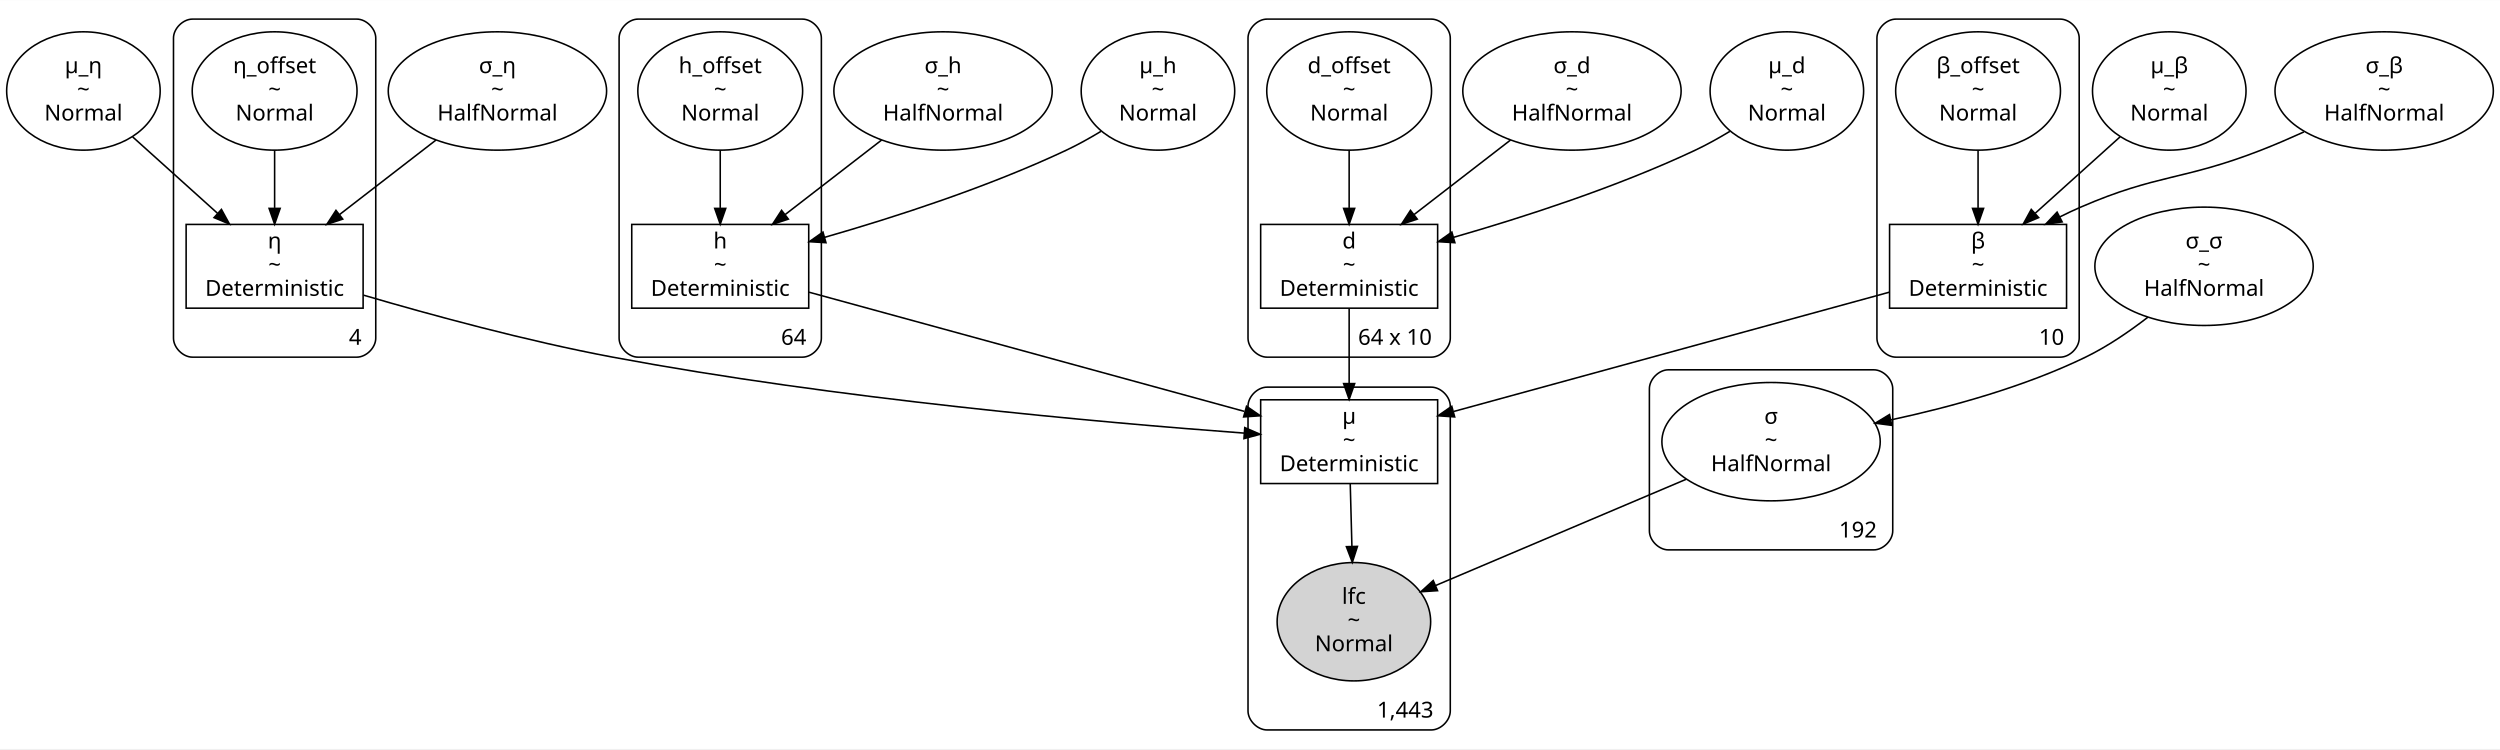
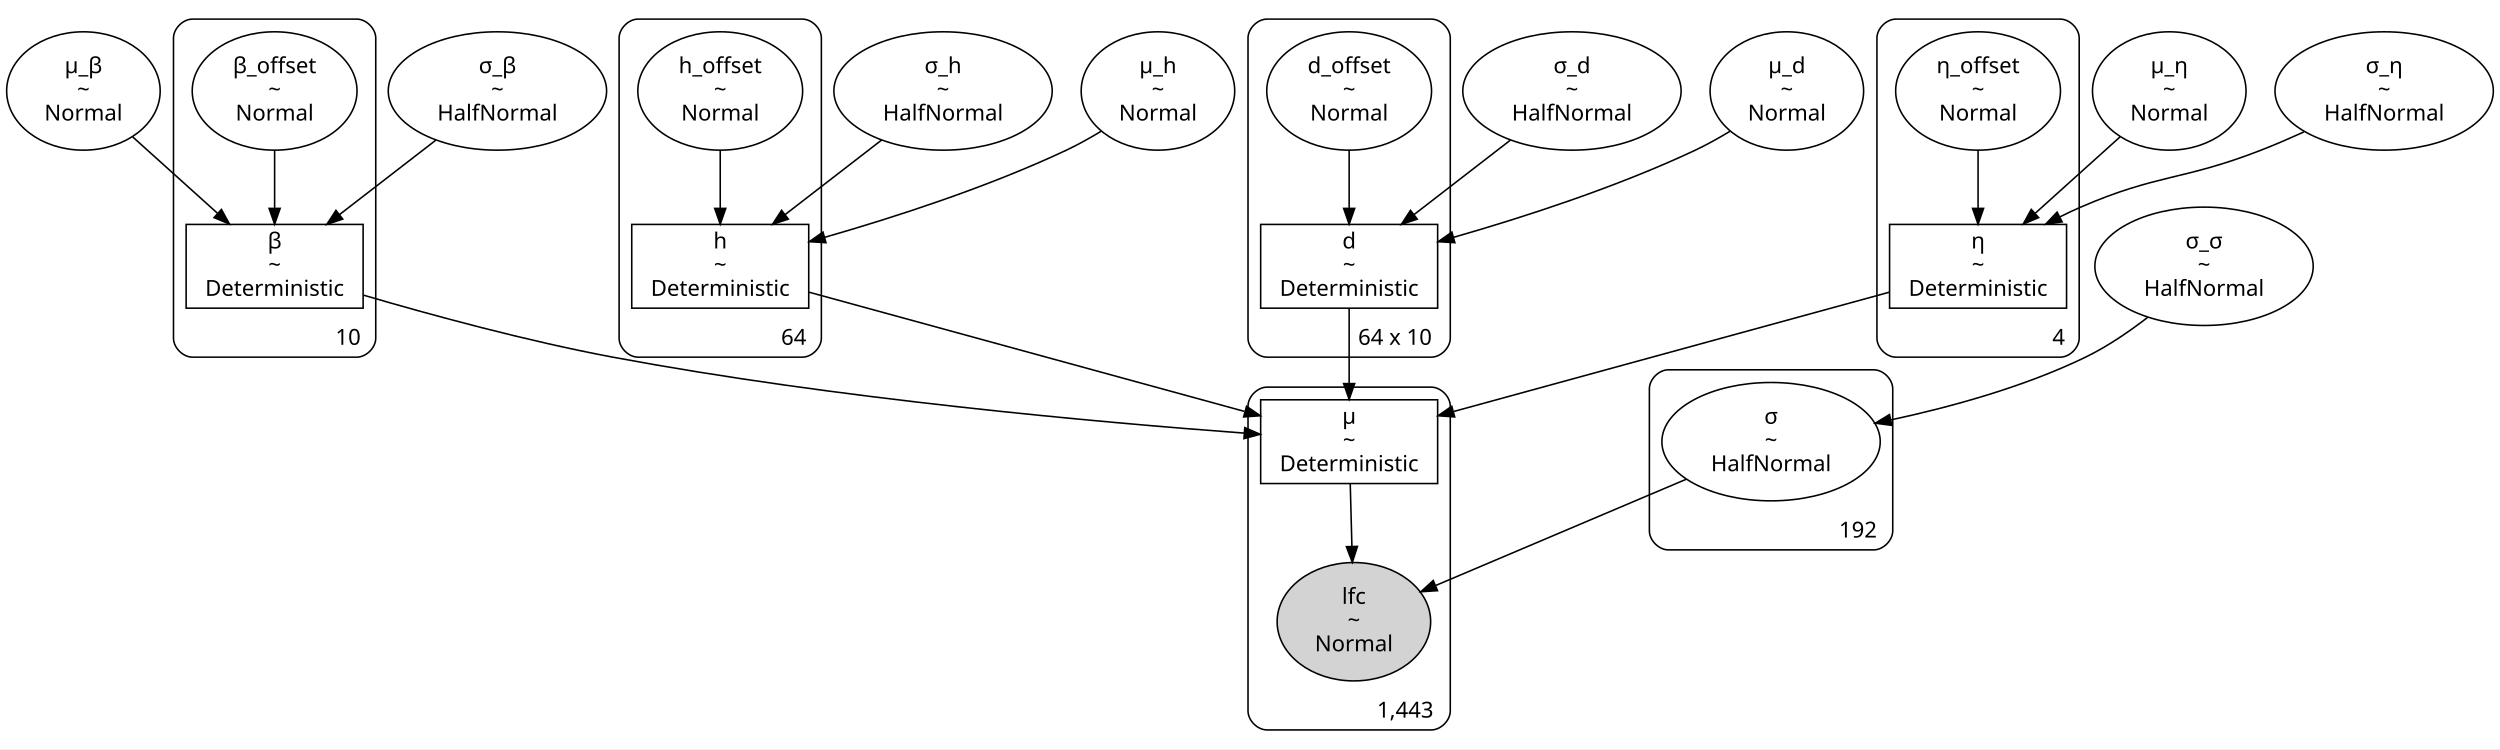
<svg xmlns="http://www.w3.org/2000/svg" width="1582pt" height="474pt" viewBox="0.00 0.00 1582.09 473.84">
  <g id="graph0" class="graph" transform="scale(1 1) rotate(0) translate(4 469.84)">
    <polygon fill="white" stroke="transparent" points="-4,4 -4,-469.84 1578.09,-469.84 1578.09,4 -4,4" />
    <g id="clust1" class="cluster">
      <path fill="none" stroke="black" d="M399.79,-243.91C399.79,-243.91 503.79,-243.91 503.79,-243.91 509.79,-243.91 515.79,-249.91 515.79,-255.91 515.79,-255.91 515.79,-445.84 515.79,-445.84 515.79,-451.84 509.79,-457.84 503.79,-457.84 503.79,-457.84 399.79,-457.84 399.79,-457.84 393.79,-457.84 387.79,-451.84 387.79,-445.84 387.79,-445.84 387.79,-255.91 387.79,-255.91 387.79,-249.91 393.79,-243.91 399.79,-243.91" />
      <text text-anchor="middle" x="498.29" y="-251.71" font-family="Times-Roman" font-size="14.00">64</text>
    </g>
    <g id="clust2" class="cluster">
      <path fill="none" stroke="black" d="M797.79,-243.91C797.79,-243.91 901.79,-243.91 901.79,-243.91 907.79,-243.91 913.79,-249.91 913.79,-255.91 913.79,-255.91 913.79,-445.84 913.79,-445.84 913.79,-451.84 907.79,-457.84 901.79,-457.84 901.79,-457.84 797.79,-457.84 797.79,-457.84 791.79,-457.84 785.79,-451.84 785.79,-445.84 785.79,-445.84 785.79,-255.91 785.79,-255.91 785.79,-249.91 791.79,-243.91 797.79,-243.91" />
      <text text-anchor="middle" x="878.79" y="-251.71" font-family="Times-Roman" font-size="14.00">64 x 10</text>
    </g>
    <g id="clust3" class="cluster">
+       <path fill="none" stroke="black" d="M1195.79,-243.91C1195.79,-243.91 1299.79,-243.91 1299.79,-243.91 1305.79,-243.91 1311.79,-249.91 1311.79,-255.91 1311.79,-255.91 1311.79,-445.84 1311.79,-445.84 1311.79,-451.84 1305.79,-457.84 1299.79,-457.84 1299.79,-457.84 1195.79,-457.84 1195.79,-457.84 1189.79,-457.84 1183.79,-451.84 1183.79,-445.84 1183.79,-445.84 1183.79,-255.91 1183.79,-255.91 1183.79,-249.91 1189.79,-243.91 1195.79,-243.91" />
+       <text text-anchor="middle" x="1298.79" y="-251.71" font-family="Times-Roman" font-size="14.00">4</text>
+     </g>
+     <g id="clust4" class="cluster">
      <path fill="none" stroke="black" d="M117.79,-243.91C117.79,-243.91 221.79,-243.91 221.79,-243.91 227.79,-243.91 233.79,-249.91 233.79,-255.91 233.79,-255.91 233.79,-445.84 233.79,-445.84 233.79,-451.84 227.79,-457.84 221.79,-457.84 221.79,-457.84 117.79,-457.84 117.79,-457.84 111.79,-457.84 105.79,-451.84 105.79,-445.84 105.79,-445.84 105.79,-255.91 105.79,-255.91 105.79,-249.91 111.79,-243.91 117.79,-243.91" />
-       <text text-anchor="middle" x="220.79" y="-251.71" font-family="Times-Roman" font-size="14.00">4</text>
-     </g>
-     <g id="clust4" class="cluster">
-       <path fill="none" stroke="black" d="M1195.79,-243.91C1195.79,-243.91 1299.79,-243.91 1299.79,-243.91 1305.79,-243.91 1311.79,-249.91 1311.79,-255.91 1311.79,-255.91 1311.79,-445.84 1311.79,-445.84 1311.79,-451.84 1305.79,-457.84 1299.79,-457.84 1299.79,-457.84 1195.79,-457.84 1195.79,-457.84 1189.79,-457.84 1183.79,-451.84 1183.79,-445.84 1183.79,-445.84 1183.79,-255.91 1183.79,-255.91 1183.79,-249.91 1189.79,-243.91 1195.79,-243.91" />
-       <text text-anchor="middle" x="1294.29" y="-251.71" font-family="Times-Roman" font-size="14.00">10</text>
+       <text text-anchor="middle" x="216.29" y="-251.71" font-family="Times-Roman" font-size="14.00">10</text>
    </g>
    <g id="clust5" class="cluster">
      <path fill="none" stroke="black" d="M797.79,-8C797.79,-8 901.79,-8 901.79,-8 907.79,-8 913.79,-14 913.79,-20 913.79,-20 913.79,-212.93 913.79,-212.93 913.79,-218.93 907.79,-224.93 901.79,-224.93 901.79,-224.93 797.79,-224.93 797.79,-224.93 791.79,-224.93 785.79,-218.93 785.79,-212.93 785.79,-212.93 785.79,-20 785.79,-20 785.79,-14 791.79,-8 797.79,-8" />
      <text text-anchor="middle" x="885.29" y="-15.8" font-family="Times-Roman" font-size="14.00">1,443</text>
    </g>
    <g id="clust6" class="cluster">
      <path fill="none" stroke="black" d="M1051.79,-121.95C1051.79,-121.95 1181.79,-121.95 1181.79,-121.95 1187.79,-121.95 1193.79,-127.95 1193.79,-133.95 1193.79,-133.95 1193.79,-223.91 1193.79,-223.91 1193.79,-229.91 1187.79,-235.91 1181.79,-235.91 1181.79,-235.91 1051.79,-235.91 1051.79,-235.91 1045.79,-235.91 1039.79,-229.91 1039.79,-223.91 1039.79,-223.91 1039.79,-133.95 1039.79,-133.95 1039.79,-127.95 1045.79,-121.95 1051.79,-121.95" />
      <text text-anchor="middle" x="1171.79" y="-129.75" font-family="Times-Roman" font-size="14.00">192</text>
    </g>
    <g id="node1" class="node">
      <ellipse fill="none" stroke="black" cx="48.79" cy="-412.36" rx="48.58" ry="37.45" />
-       <text text-anchor="middle" x="48.79" y="-423.66" font-family="Times-Roman" font-size="14.00">μ_η</text>
+       <text text-anchor="middle" x="48.79" y="-423.66" font-family="Times-Roman" font-size="14.00">μ_β</text>
      <text text-anchor="middle" x="48.79" y="-408.66" font-family="Times-Roman" font-size="14.00">~</text>
      <text text-anchor="middle" x="48.79" y="-393.66" font-family="Times-Roman" font-size="14.00">Normal</text>
    </g>
-     <g id="node14" class="node">
+     <g id="node17" class="node">
      <polygon fill="none" stroke="black" points="225.79,-327.91 113.79,-327.91 113.79,-274.91 225.79,-274.91 225.79,-327.91" />
-       <text text-anchor="middle" x="169.79" y="-312.71" font-family="Times-Roman" font-size="14.00">η</text>
+       <text text-anchor="middle" x="169.79" y="-312.71" font-family="Times-Roman" font-size="14.00">β</text>
      <text text-anchor="middle" x="169.79" y="-297.71" font-family="Times-Roman" font-size="14.00">~</text>
      <text text-anchor="middle" x="169.79" y="-282.71" font-family="Times-Roman" font-size="14.00">Deterministic</text>
    </g>
-     <g id="edge7" class="edge">
+     <g id="edge12" class="edge">
      <path fill="none" stroke="black" d="M79.95,-383.3C96.35,-368.54 116.53,-350.36 133.62,-334.98" />
      <polygon fill="black" stroke="black" points="136.13,-337.42 141.22,-328.13 131.45,-332.22 136.13,-337.42" />
    </g>
    <g id="node2" class="node">
-       <ellipse fill="none" stroke="black" cx="1368.79" cy="-412.36" rx="48.58" ry="37.45" />
-       <text text-anchor="middle" x="1368.79" y="-423.66" font-family="Times-Roman" font-size="14.00">μ_β</text>
-       <text text-anchor="middle" x="1368.79" y="-408.66" font-family="Times-Roman" font-size="14.00">~</text>
-       <text text-anchor="middle" x="1368.79" y="-393.66" font-family="Times-Roman" font-size="14.00">Normal</text>
-     </g>
-     <g id="node17" class="node">
-       <polygon fill="none" stroke="black" points="1303.79,-327.91 1191.79,-327.91 1191.79,-274.91 1303.79,-274.91 1303.79,-327.91" />
-       <text text-anchor="middle" x="1247.79" y="-312.71" font-family="Times-Roman" font-size="14.00">β</text>
-       <text text-anchor="middle" x="1247.79" y="-297.71" font-family="Times-Roman" font-size="14.00">~</text>
-       <text text-anchor="middle" x="1247.79" y="-282.71" font-family="Times-Roman" font-size="14.00">Deterministic</text>
-     </g>
-     <g id="edge10" class="edge">
-       <path fill="none" stroke="black" d="M1337.63,-383.3C1321.23,-368.54 1301.05,-350.36 1283.96,-334.98" />
-       <polygon fill="black" stroke="black" points="1286.13,-332.22 1276.36,-328.13 1281.45,-337.42 1286.13,-332.22" />
-     </g>
-     <g id="node3" class="node">
      <ellipse fill="none" stroke="black" cx="592.79" cy="-412.36" rx="69.09" ry="37.45" />
      <text text-anchor="middle" x="592.79" y="-423.66" font-family="Times-Roman" font-size="14.00">σ_h</text>
      <text text-anchor="middle" x="592.79" y="-408.66" font-family="Times-Roman" font-size="14.00">~</text>
      <text text-anchor="middle" x="592.79" y="-393.66" font-family="Times-Roman" font-size="14.00">HalfNormal</text>
    </g>
-     <g id="node11" class="node">
+     <g id="node10" class="node">
      <polygon fill="none" stroke="black" points="507.79,-327.91 395.79,-327.91 395.79,-274.91 507.79,-274.91 507.79,-327.91" />
      <text text-anchor="middle" x="451.79" y="-312.71" font-family="Times-Roman" font-size="14.00">h</text>
      <text text-anchor="middle" x="451.79" y="-297.71" font-family="Times-Roman" font-size="14.00">~</text>
      <text text-anchor="middle" x="451.79" y="-282.71" font-family="Times-Roman" font-size="14.00">Deterministic</text>
    </g>
-     <g id="edge2" class="edge">
+     <g id="edge1" class="edge">
      <path fill="none" stroke="black" d="M553.89,-381.3C534.92,-366.64 512.09,-349 492.84,-334.13" />
      <polygon fill="black" stroke="black" points="494.89,-331.28 484.83,-327.94 490.61,-336.82 494.89,-331.28" />
    </g>
+     <g id="node3" class="node">
+       <ellipse fill="none" stroke="black" cx="990.79" cy="-412.36" rx="69.09" ry="37.45" />
+       <text text-anchor="middle" x="990.79" y="-423.66" font-family="Times-Roman" font-size="14.00">σ_d</text>
+       <text text-anchor="middle" x="990.79" y="-408.66" font-family="Times-Roman" font-size="14.00">~</text>
+       <text text-anchor="middle" x="990.79" y="-393.66" font-family="Times-Roman" font-size="14.00">HalfNormal</text>
+     </g>
+     <g id="node13" class="node">
+       <polygon fill="none" stroke="black" points="905.79,-327.91 793.79,-327.91 793.79,-274.91 905.79,-274.91 905.79,-327.91" />
+       <text text-anchor="middle" x="849.79" y="-312.71" font-family="Times-Roman" font-size="14.00">d</text>
+       <text text-anchor="middle" x="849.79" y="-297.71" font-family="Times-Roman" font-size="14.00">~</text>
+       <text text-anchor="middle" x="849.79" y="-282.71" font-family="Times-Roman" font-size="14.00">Deterministic</text>
+     </g>
+     <g id="edge4" class="edge">
+       <path fill="none" stroke="black" d="M951.89,-381.3C932.92,-366.64 910.09,-349 890.84,-334.13" />
+       <polygon fill="black" stroke="black" points="892.89,-331.28 882.83,-327.94 888.61,-336.82 892.89,-331.28" />
+     </g>
    <g id="node4" class="node">
+       <ellipse fill="none" stroke="black" cx="1368.79" cy="-412.36" rx="48.58" ry="37.45" />
+       <text text-anchor="middle" x="1368.79" y="-423.66" font-family="Times-Roman" font-size="14.00">μ_η</text>
+       <text text-anchor="middle" x="1368.79" y="-408.66" font-family="Times-Roman" font-size="14.00">~</text>
+       <text text-anchor="middle" x="1368.79" y="-393.66" font-family="Times-Roman" font-size="14.00">Normal</text>
+     </g>
+     <g id="node14" class="node">
+       <polygon fill="none" stroke="black" points="1303.79,-327.91 1191.79,-327.91 1191.79,-274.91 1303.79,-274.91 1303.79,-327.91" />
+       <text text-anchor="middle" x="1247.79" y="-312.71" font-family="Times-Roman" font-size="14.00">η</text>
+       <text text-anchor="middle" x="1247.79" y="-297.71" font-family="Times-Roman" font-size="14.00">~</text>
+       <text text-anchor="middle" x="1247.79" y="-282.71" font-family="Times-Roman" font-size="14.00">Deterministic</text>
+     </g>
+     <g id="edge7" class="edge">
+       <path fill="none" stroke="black" d="M1337.63,-383.3C1321.23,-368.54 1301.05,-350.36 1283.96,-334.98" />
+       <polygon fill="black" stroke="black" points="1286.13,-332.22 1276.36,-328.13 1281.45,-337.42 1286.13,-332.22" />
+     </g>
+     <g id="node5" class="node">
      <ellipse fill="none" stroke="black" cx="728.79" cy="-412.36" rx="48.58" ry="37.45" />
      <text text-anchor="middle" x="728.79" y="-423.66" font-family="Times-Roman" font-size="14.00">μ_h</text>
      <text text-anchor="middle" x="728.79" y="-408.66" font-family="Times-Roman" font-size="14.00">~</text>
      <text text-anchor="middle" x="728.79" y="-393.66" font-family="Times-Roman" font-size="14.00">Normal</text>
    </g>
-     <g id="edge3" class="edge">
+     <g id="edge2" class="edge">
      <path fill="none" stroke="black" d="M692.73,-386.82C685.63,-382.52 678.11,-378.33 670.79,-374.88 621.28,-351.55 562.22,-332.47 517.92,-319.76" />
      <polygon fill="black" stroke="black" points="518.7,-316.34 508.13,-316.98 516.79,-323.08 518.7,-316.34" />
    </g>
-     <g id="node5" class="node">
-       <ellipse fill="none" stroke="black" cx="990.79" cy="-412.36" rx="69.09" ry="37.45" />
-       <text text-anchor="middle" x="990.79" y="-423.66" font-family="Times-Roman" font-size="14.00">σ_d</text>
-       <text text-anchor="middle" x="990.79" y="-408.66" font-family="Times-Roman" font-size="14.00">~</text>
-       <text text-anchor="middle" x="990.79" y="-393.66" font-family="Times-Roman" font-size="14.00">HalfNormal</text>
-     </g>
-     <g id="node12" class="node">
-       <polygon fill="none" stroke="black" points="905.79,-327.91 793.79,-327.91 793.79,-274.91 905.79,-274.91 905.79,-327.91" />
-       <text text-anchor="middle" x="849.79" y="-312.71" font-family="Times-Roman" font-size="14.00">d</text>
-       <text text-anchor="middle" x="849.79" y="-297.71" font-family="Times-Roman" font-size="14.00">~</text>
-       <text text-anchor="middle" x="849.79" y="-282.71" font-family="Times-Roman" font-size="14.00">Deterministic</text>
-     </g>
-     <g id="edge4" class="edge">
-       <path fill="none" stroke="black" d="M951.89,-381.3C932.92,-366.64 910.09,-349 890.84,-334.13" />
-       <polygon fill="black" stroke="black" points="892.89,-331.28 882.83,-327.94 888.61,-336.82 892.89,-331.28" />
-     </g>
    <g id="node6" class="node">
-       <ellipse fill="none" stroke="black" cx="1504.79" cy="-412.36" rx="69.09" ry="37.45" />
-       <text text-anchor="middle" x="1504.79" y="-423.66" font-family="Times-Roman" font-size="14.00">σ_β</text>
-       <text text-anchor="middle" x="1504.79" y="-408.66" font-family="Times-Roman" font-size="14.00">~</text>
-       <text text-anchor="middle" x="1504.79" y="-393.66" font-family="Times-Roman" font-size="14.00">HalfNormal</text>
-     </g>
-     <g id="edge12" class="edge">
-       <path fill="none" stroke="black" d="M1454.02,-386.45C1445.04,-382.37 1435.7,-378.36 1426.79,-374.88 1377.28,-355.59 1361.55,-360 1312.79,-338.88 1308.42,-336.99 1303.96,-334.89 1299.53,-332.67" />
-       <polygon fill="black" stroke="black" points="1301.01,-329.5 1290.52,-328.01 1297.79,-335.71 1301.01,-329.5" />
-     </g>
-     <g id="node7" class="node">
-       <ellipse fill="none" stroke="black" cx="310.79" cy="-412.36" rx="69.09" ry="37.45" />
-       <text text-anchor="middle" x="310.79" y="-423.66" font-family="Times-Roman" font-size="14.00">σ_η</text>
-       <text text-anchor="middle" x="310.79" y="-408.66" font-family="Times-Roman" font-size="14.00">~</text>
-       <text text-anchor="middle" x="310.79" y="-393.66" font-family="Times-Roman" font-size="14.00">HalfNormal</text>
-     </g>
-     <g id="edge8" class="edge">
-       <path fill="none" stroke="black" d="M271.89,-381.3C252.92,-366.64 230.09,-349 210.84,-334.13" />
-       <polygon fill="black" stroke="black" points="212.89,-331.28 202.83,-327.94 208.61,-336.82 212.89,-331.28" />
-     </g>
-     <g id="node8" class="node">
      <ellipse fill="none" stroke="black" cx="1126.79" cy="-412.36" rx="48.58" ry="37.45" />
      <text text-anchor="middle" x="1126.79" y="-423.66" font-family="Times-Roman" font-size="14.00">μ_d</text>
      <text text-anchor="middle" x="1126.79" y="-408.66" font-family="Times-Roman" font-size="14.00">~</text>
      <text text-anchor="middle" x="1126.79" y="-393.66" font-family="Times-Roman" font-size="14.00">Normal</text>
    </g>
    <g id="edge6" class="edge">
      <path fill="none" stroke="black" d="M1090.73,-386.82C1083.63,-382.52 1076.11,-378.33 1068.79,-374.88 1019.28,-351.55 960.22,-332.47 915.92,-319.76" />
      <polygon fill="black" stroke="black" points="916.7,-316.34 906.13,-316.98 914.79,-323.08 916.7,-316.34" />
    </g>
-     <g id="node9" class="node">
+     <g id="node7" class="node">
+       <ellipse fill="none" stroke="black" cx="310.79" cy="-412.36" rx="69.09" ry="37.45" />
+       <text text-anchor="middle" x="310.79" y="-423.66" font-family="Times-Roman" font-size="14.00">σ_β</text>
+       <text text-anchor="middle" x="310.79" y="-408.66" font-family="Times-Roman" font-size="14.00">~</text>
+       <text text-anchor="middle" x="310.79" y="-393.66" font-family="Times-Roman" font-size="14.00">HalfNormal</text>
+     </g>
+     <g id="edge11" class="edge">
+       <path fill="none" stroke="black" d="M271.89,-381.3C252.92,-366.64 230.09,-349 210.84,-334.13" />
+       <polygon fill="black" stroke="black" points="212.89,-331.28 202.83,-327.94 208.61,-336.82 212.89,-331.28" />
+     </g>
+     <g id="node8" class="node">
      <ellipse fill="none" stroke="black" cx="1390.79" cy="-301.41" rx="69.09" ry="37.45" />
      <text text-anchor="middle" x="1390.79" y="-312.71" font-family="Times-Roman" font-size="14.00">σ_σ</text>
      <text text-anchor="middle" x="1390.79" y="-297.71" font-family="Times-Roman" font-size="14.00">~</text>
      <text text-anchor="middle" x="1390.79" y="-282.71" font-family="Times-Roman" font-size="14.00">HalfNormal</text>
    </g>
    <g id="node20" class="node">
      <ellipse fill="none" stroke="black" cx="1116.79" cy="-190.43" rx="69.09" ry="37.45" />
      <text text-anchor="middle" x="1116.79" y="-201.73" font-family="Times-Roman" font-size="14.00">σ</text>
      <text text-anchor="middle" x="1116.79" y="-186.73" font-family="Times-Roman" font-size="14.00">~</text>
      <text text-anchor="middle" x="1116.79" y="-171.73" font-family="Times-Roman" font-size="14.00">HalfNormal</text>
    </g>
    <g id="edge17" class="edge">
      <path fill="none" stroke="black" d="M1355.26,-269.2C1343.35,-259.99 1329.58,-250.6 1315.79,-243.91 1277.13,-225.15 1230.88,-212.44 1192.7,-204.23" />
      <polygon fill="black" stroke="black" points="1193.18,-200.75 1182.67,-202.13 1191.75,-207.6 1193.18,-200.75" />
    </g>
-     <g id="node10" class="node">
+     <g id="node9" class="node">
+       <ellipse fill="none" stroke="black" cx="1504.79" cy="-412.36" rx="69.09" ry="37.45" />
+       <text text-anchor="middle" x="1504.79" y="-423.66" font-family="Times-Roman" font-size="14.00">σ_η</text>
+       <text text-anchor="middle" x="1504.79" y="-408.66" font-family="Times-Roman" font-size="14.00">~</text>
+       <text text-anchor="middle" x="1504.79" y="-393.66" font-family="Times-Roman" font-size="14.00">HalfNormal</text>
+     </g>
+     <g id="edge8" class="edge">
+       <path fill="none" stroke="black" d="M1454.02,-386.45C1445.04,-382.37 1435.7,-378.36 1426.79,-374.88 1377.28,-355.59 1361.55,-360 1312.79,-338.88 1308.42,-336.99 1303.96,-334.89 1299.53,-332.67" />
+       <polygon fill="black" stroke="black" points="1301.01,-329.5 1290.52,-328.01 1297.79,-335.71 1301.01,-329.5" />
+     </g>
+     <g id="node18" class="node">
+       <polygon fill="none" stroke="black" points="905.79,-216.93 793.79,-216.93 793.79,-163.93 905.79,-163.93 905.79,-216.93" />
+       <text text-anchor="middle" x="849.79" y="-201.73" font-family="Times-Roman" font-size="14.00">μ</text>
+       <text text-anchor="middle" x="849.79" y="-186.73" font-family="Times-Roman" font-size="14.00">~</text>
+       <text text-anchor="middle" x="849.79" y="-171.73" font-family="Times-Roman" font-size="14.00">Deterministic</text>
+     </g>
+     <g id="edge13" class="edge">
+       <path fill="none" stroke="black" d="M507.97,-285.02C580.46,-265.18 706.39,-230.69 783.5,-209.58" />
+       <polygon fill="black" stroke="black" points="784.85,-212.84 793.58,-206.82 783.01,-206.09 784.85,-212.84" />
+     </g>
+     <g id="node11" class="node">
      <ellipse fill="none" stroke="black" cx="451.79" cy="-412.36" rx="52.15" ry="37.45" />
      <text text-anchor="middle" x="451.79" y="-423.66" font-family="Times-Roman" font-size="14.00">h_offset</text>
      <text text-anchor="middle" x="451.79" y="-408.66" font-family="Times-Roman" font-size="14.00">~</text>
      <text text-anchor="middle" x="451.79" y="-393.66" font-family="Times-Roman" font-size="14.00">Normal</text>
    </g>
-     <g id="edge1" class="edge">
+     <g id="edge3" class="edge">
      <path fill="none" stroke="black" d="M451.79,-374.78C451.79,-363.04 451.79,-350.05 451.79,-338.36" />
      <polygon fill="black" stroke="black" points="455.29,-338.06 451.79,-328.06 448.29,-338.06 455.29,-338.06" />
    </g>
-     <g id="node19" class="node">
-       <polygon fill="none" stroke="black" points="905.79,-216.93 793.79,-216.93 793.79,-163.93 905.79,-163.93 905.79,-216.93" />
-       <text text-anchor="middle" x="849.79" y="-201.73" font-family="Times-Roman" font-size="14.00">μ</text>
-       <text text-anchor="middle" x="849.79" y="-186.73" font-family="Times-Roman" font-size="14.00">~</text>
-       <text text-anchor="middle" x="849.79" y="-171.73" font-family="Times-Roman" font-size="14.00">Deterministic</text>
-     </g>
-     <g id="edge16" class="edge">
-       <path fill="none" stroke="black" d="M507.97,-285.02C580.46,-265.18 706.39,-230.69 783.5,-209.58" />
-       <polygon fill="black" stroke="black" points="784.85,-212.84 793.58,-206.82 783.01,-206.09 784.85,-212.84" />
-     </g>
-     <g id="edge13" class="edge">
-       <path fill="none" stroke="black" d="M849.79,-274.86C849.79,-260.75 849.79,-243 849.79,-227.5" />
-       <polygon fill="black" stroke="black" points="853.29,-227.2 849.79,-217.2 846.29,-227.2 853.29,-227.2" />
-     </g>
-     <g id="node13" class="node">
+     <g id="node12" class="node">
      <ellipse fill="none" stroke="black" cx="849.79" cy="-412.36" rx="52.15" ry="37.45" />
      <text text-anchor="middle" x="849.79" y="-423.66" font-family="Times-Roman" font-size="14.00">d_offset</text>
      <text text-anchor="middle" x="849.79" y="-408.66" font-family="Times-Roman" font-size="14.00">~</text>
      <text text-anchor="middle" x="849.79" y="-393.66" font-family="Times-Roman" font-size="14.00">Normal</text>
    </g>
    <g id="edge5" class="edge">
      <path fill="none" stroke="black" d="M849.79,-374.78C849.79,-363.04 849.79,-350.05 849.79,-338.36" />
      <polygon fill="black" stroke="black" points="853.29,-338.06 849.79,-328.06 846.29,-338.06 853.29,-338.06" />
    </g>
+     <g id="edge15" class="edge">
+       <path fill="none" stroke="black" d="M849.79,-274.86C849.79,-260.75 849.79,-243 849.79,-227.5" />
+       <polygon fill="black" stroke="black" points="853.29,-227.2 849.79,-217.2 846.29,-227.2 853.29,-227.2" />
+     </g>
+     <g id="edge16" class="edge">
+       <path fill="none" stroke="black" d="M1191.61,-285.02C1119.12,-265.18 993.19,-230.69 916.09,-209.58" />
+       <polygon fill="black" stroke="black" points="916.57,-206.09 906.01,-206.82 914.73,-212.84 916.57,-206.09" />
+     </g>
+     <g id="node15" class="node">
+       <ellipse fill="none" stroke="black" cx="1247.79" cy="-412.36" rx="52.15" ry="37.45" />
+       <text text-anchor="middle" x="1247.79" y="-423.66" font-family="Times-Roman" font-size="14.00">η_offset</text>
+       <text text-anchor="middle" x="1247.79" y="-408.66" font-family="Times-Roman" font-size="14.00">~</text>
+       <text text-anchor="middle" x="1247.79" y="-393.66" font-family="Times-Roman" font-size="14.00">Normal</text>
+     </g>
+     <g id="edge9" class="edge">
+       <path fill="none" stroke="black" d="M1247.79,-374.78C1247.79,-363.04 1247.79,-350.05 1247.79,-338.36" />
+       <polygon fill="black" stroke="black" points="1251.29,-338.06 1247.79,-328.06 1244.29,-338.06 1251.29,-338.06" />
+     </g>
+     <g id="node16" class="node">
+       <ellipse fill="none" stroke="black" cx="169.79" cy="-412.36" rx="52.15" ry="37.45" />
+       <text text-anchor="middle" x="169.79" y="-423.66" font-family="Times-Roman" font-size="14.00">β_offset</text>
+       <text text-anchor="middle" x="169.79" y="-408.66" font-family="Times-Roman" font-size="14.00">~</text>
+       <text text-anchor="middle" x="169.79" y="-393.66" font-family="Times-Roman" font-size="14.00">Normal</text>
+     </g>
+     <g id="edge10" class="edge">
+       <path fill="none" stroke="black" d="M169.79,-374.78C169.79,-363.04 169.79,-350.05 169.79,-338.36" />
+       <polygon fill="black" stroke="black" points="173.29,-338.06 169.79,-328.06 166.29,-338.06 173.29,-338.06" />
+     </g>
    <g id="edge14" class="edge">
      <path fill="none" stroke="black" d="M226.05,-283.14C268.91,-270.58 329.59,-254.06 383.79,-243.91 524.8,-217.5 692.47,-202.58 783.29,-195.85" />
      <polygon fill="black" stroke="black" points="783.73,-199.33 793.45,-195.11 783.22,-192.35 783.73,-199.33" />
    </g>
-     <g id="node15" class="node">
-       <ellipse fill="none" stroke="black" cx="169.79" cy="-412.36" rx="52.15" ry="37.45" />
-       <text text-anchor="middle" x="169.79" y="-423.66" font-family="Times-Roman" font-size="14.00">η_offset</text>
-       <text text-anchor="middle" x="169.79" y="-408.66" font-family="Times-Roman" font-size="14.00">~</text>
-       <text text-anchor="middle" x="169.79" y="-393.66" font-family="Times-Roman" font-size="14.00">Normal</text>
-     </g>
-     <g id="edge9" class="edge">
-       <path fill="none" stroke="black" d="M169.79,-374.78C169.79,-363.04 169.79,-350.05 169.79,-338.36" />
-       <polygon fill="black" stroke="black" points="173.29,-338.06 169.79,-328.06 166.29,-338.06 173.29,-338.06" />
-     </g>
-     <g id="node16" class="node">
-       <ellipse fill="none" stroke="black" cx="1247.79" cy="-412.36" rx="52.15" ry="37.45" />
-       <text text-anchor="middle" x="1247.79" y="-423.66" font-family="Times-Roman" font-size="14.00">β_offset</text>
-       <text text-anchor="middle" x="1247.79" y="-408.66" font-family="Times-Roman" font-size="14.00">~</text>
-       <text text-anchor="middle" x="1247.79" y="-393.66" font-family="Times-Roman" font-size="14.00">Normal</text>
-     </g>
-     <g id="edge11" class="edge">
-       <path fill="none" stroke="black" d="M1247.79,-374.78C1247.79,-363.04 1247.79,-350.05 1247.79,-338.36" />
-       <polygon fill="black" stroke="black" points="1251.29,-338.06 1247.79,-328.06 1244.29,-338.06 1251.29,-338.06" />
-     </g>
-     <g id="edge15" class="edge">
-       <path fill="none" stroke="black" d="M1191.61,-285.02C1119.12,-265.18 993.19,-230.69 916.09,-209.58" />
-       <polygon fill="black" stroke="black" points="916.57,-206.09 906.01,-206.82 914.73,-212.84 916.57,-206.09" />
-     </g>
-     <g id="node18" class="node">
+     <g id="node19" class="node">
      <ellipse fill="lightgrey" stroke="black" cx="852.79" cy="-76.48" rx="48.58" ry="37.45" />
      <text text-anchor="middle" x="852.79" y="-87.78" font-family="Times-Roman" font-size="14.00">lfc</text>
      <text text-anchor="middle" x="852.79" y="-72.78" font-family="Times-Roman" font-size="14.00">~</text>
      <text text-anchor="middle" x="852.79" y="-57.78" font-family="Times-Roman" font-size="14.00">Normal</text>
    </g>
-     <g id="edge19" class="edge">
+     <g id="edge18" class="edge">
      <path fill="none" stroke="black" d="M850.48,-163.75C850.79,-152.02 851.18,-137.75 851.54,-124.22" />
      <polygon fill="black" stroke="black" points="855.04,-124.16 851.81,-114.07 848.04,-123.98 855.04,-124.16" />
    </g>
-     <g id="edge18" class="edge">
+     <g id="edge19" class="edge">
      <path fill="none" stroke="black" d="M1063.05,-166.64C1016.74,-147 950.32,-118.84 904.59,-99.44" />
      <polygon fill="black" stroke="black" points="905.73,-96.13 895.16,-95.44 903,-102.57 905.73,-96.13" />
    </g>
  </g>
</svg>
